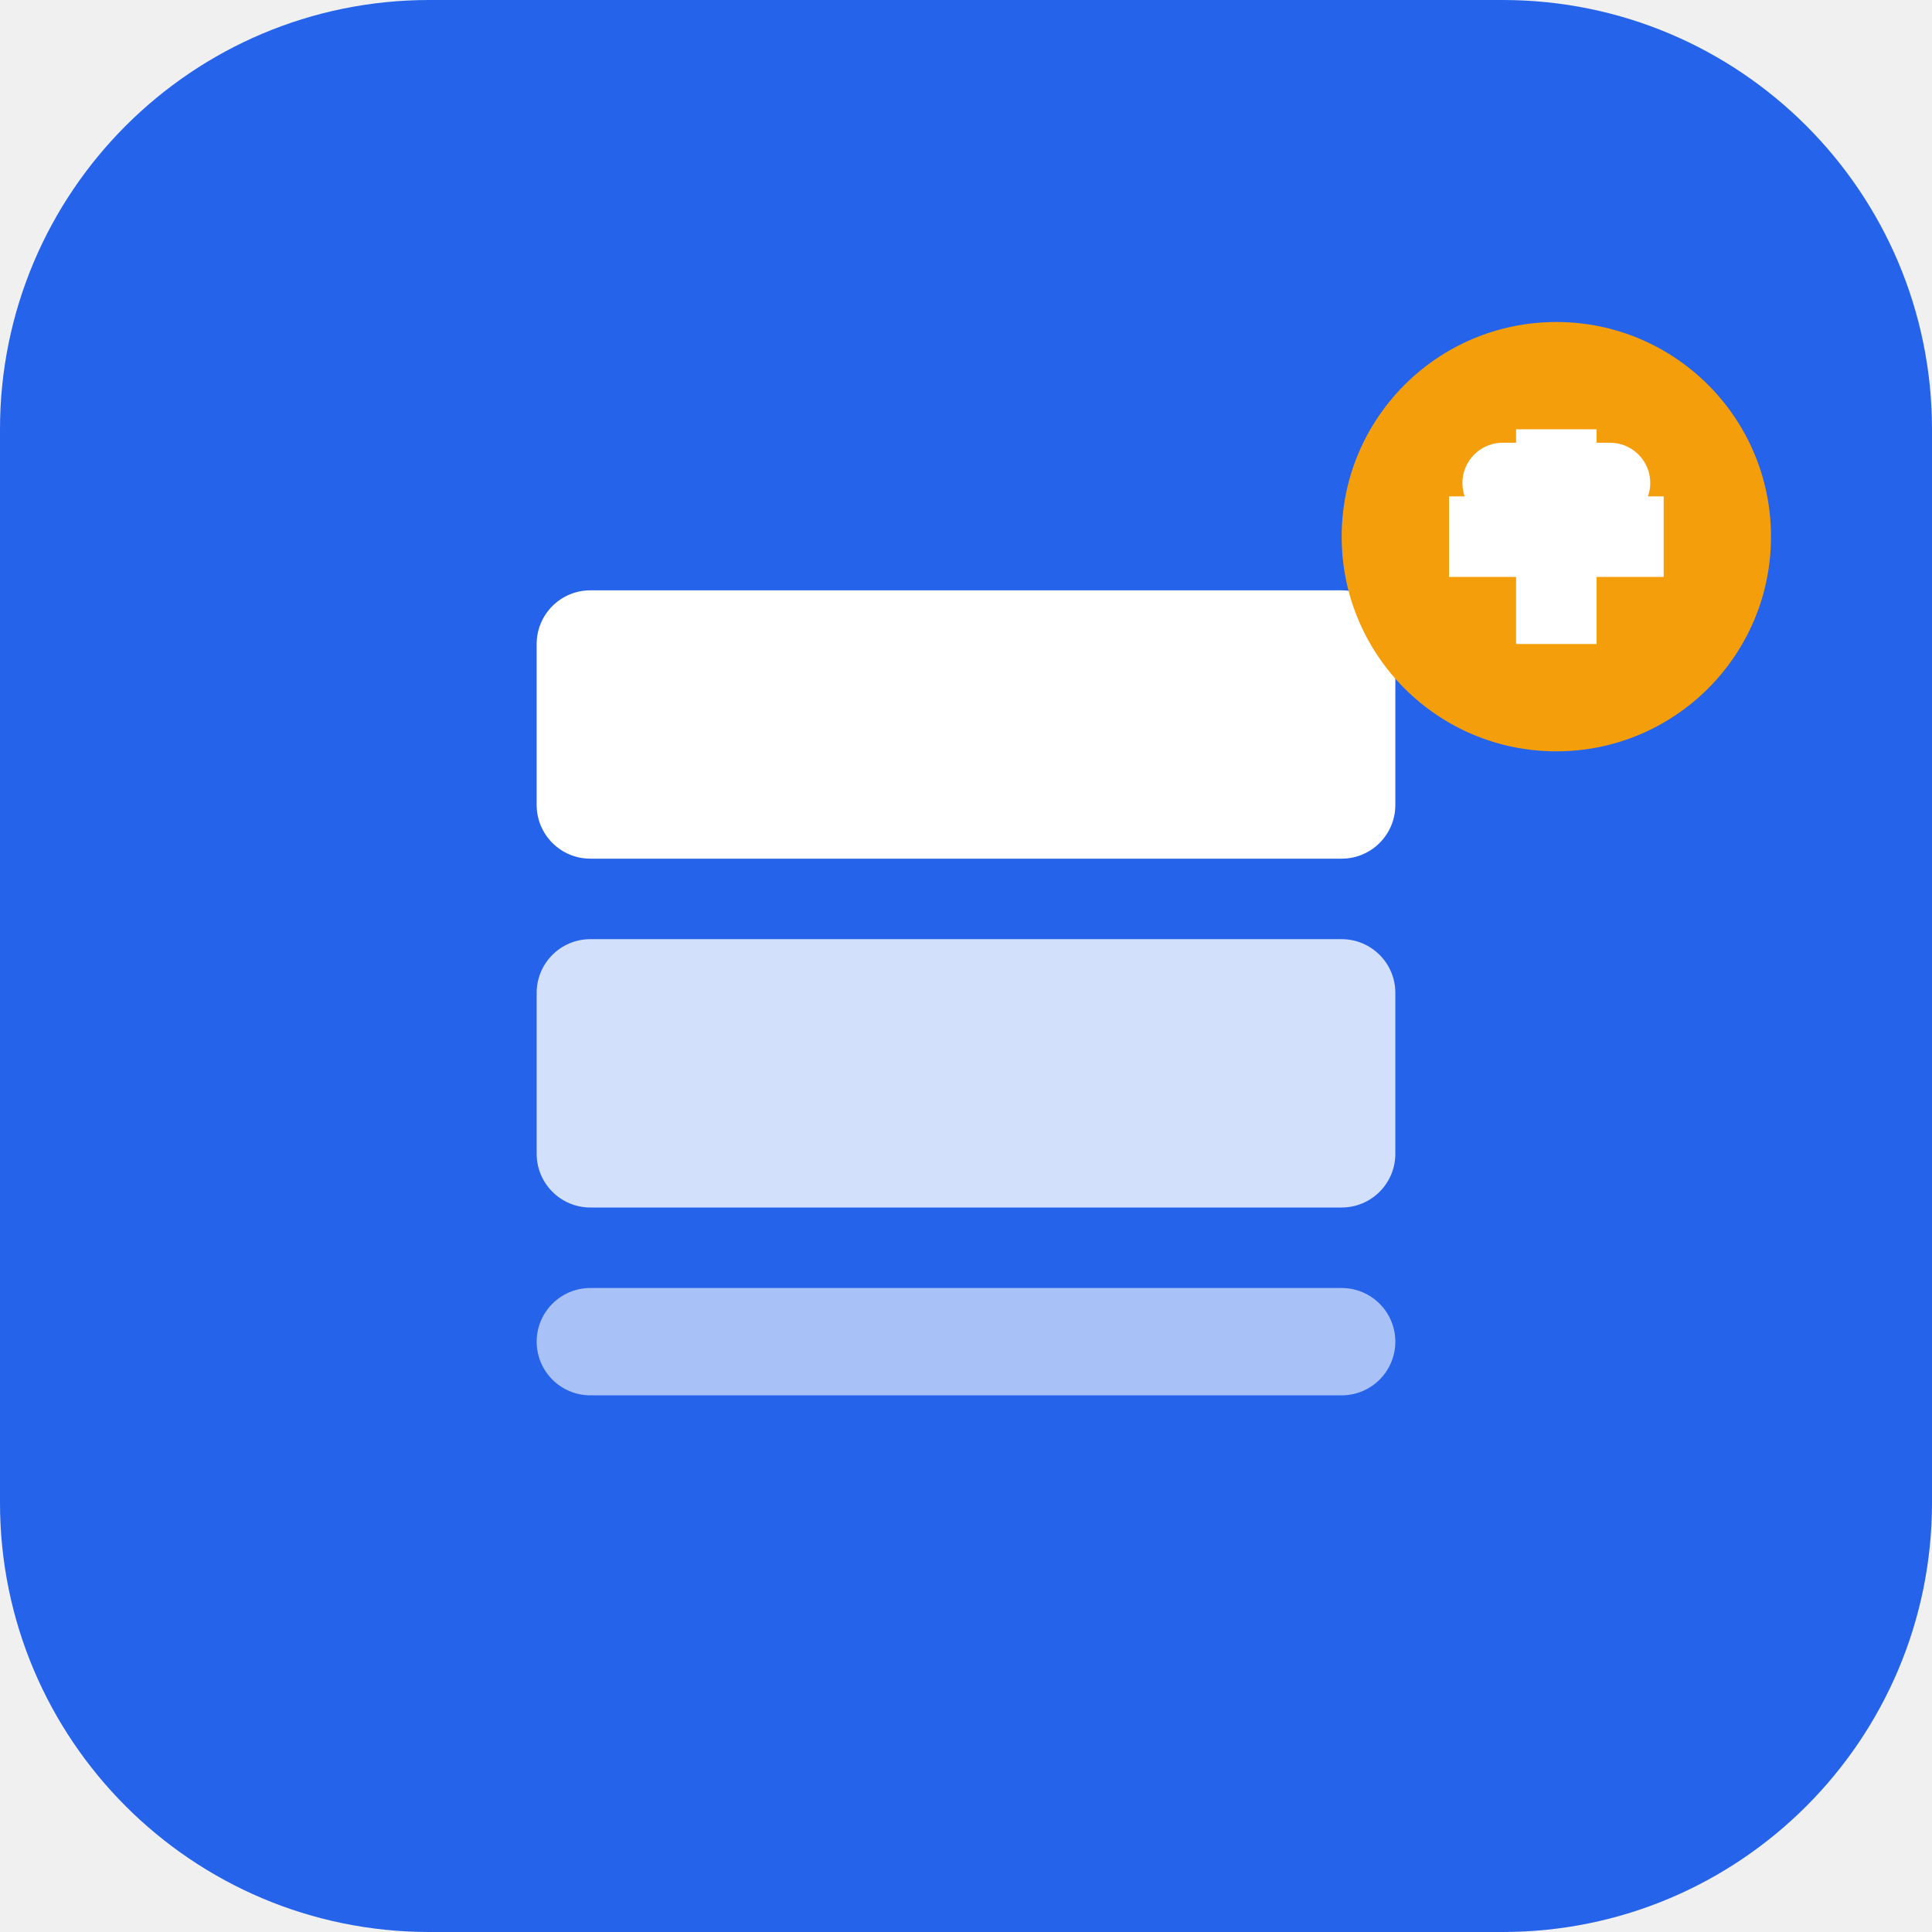
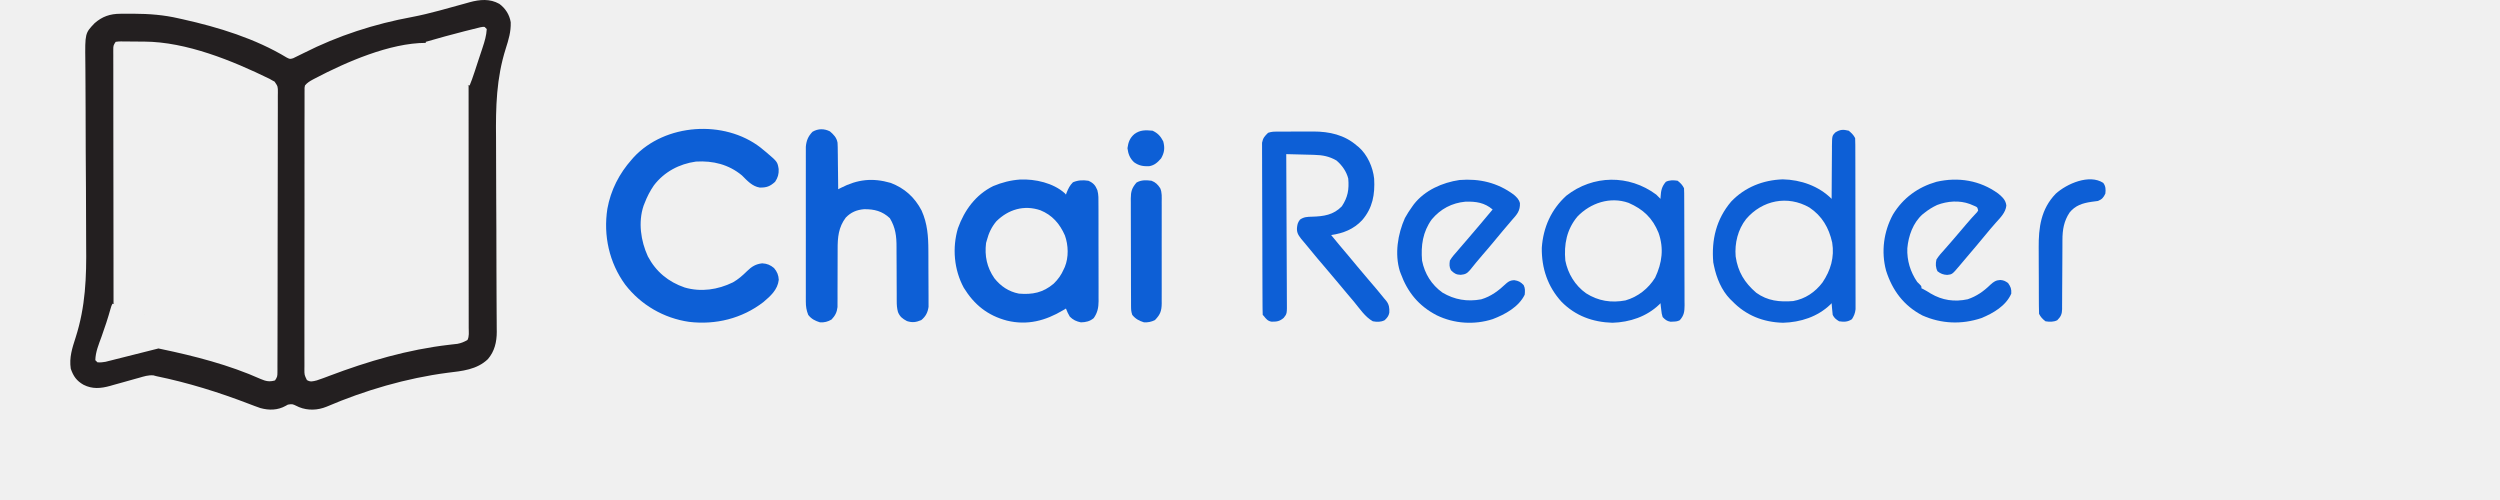
- <svg xmlns="http://www.w3.org/2000/svg" width="36" height="36" viewBox="0 0 36 36" fill="none">
-   <rect width="36" height="36" rx="8" fill="#2563EB" />
-   <path d="M10 12C10 11.448 10.448 11 11 11H25C25.552 11 26 11.448 26 12V15C26 15.552 25.552 16 25 16H11C10.448 16 10 15.552 10 15V12Z" fill="white" />
-   <path d="M10 18.5C10 17.948 10.448 17.5 11 17.5H25C25.552 17.5 26 17.948 26 18.5V21.5C26 22.052 25.552 22.5 25 22.5H11C10.448 22.5 10 22.052 10 21.5V18.5Z" fill="white" opacity="0.8" />
-   <path d="M10 25C10 24.448 10.448 24 11 24H25C25.552 24 26 24.448 26 25C26 25.552 25.552 26 25 26H11C10.448 26 10 25.552 10 25Z" fill="white" opacity="0.6" />
-   <circle cx="29" cy="10" r="4" fill="#F59E0B" />
-   <path d="M28 9H30M29 8V10V8ZM29 10V12V10ZM29 10H31H29ZM29 10H27H29Z" stroke="white" stroke-width="1.5" stroke-linecap="round" />
+ <svg xmlns="http://www.w3.org/2000/svg" width="195" height="39" viewBox="0 0 195 39" fill="none">
+   <path d="M59.329 11.515C59.433 11.601 59.433 11.601 59.54 11.69C59.616 11.752 59.692 11.814 59.77 11.877C60.642 12.622 60.642 12.622 60.736 13.184C60.756 13.577 60.673 13.856 60.458 14.181C60.057 14.541 59.799 14.635 59.268 14.631C58.678 14.542 58.275 14.085 57.872 13.683C56.836 12.824 55.611 12.524 54.285 12.603C52.977 12.784 51.811 13.405 51.006 14.456C50.704 14.896 50.471 15.344 50.281 15.842C50.241 15.942 50.241 15.942 50.2 16.044C49.766 17.328 49.982 18.791 50.532 19.995C51.161 21.186 52.126 21.988 53.409 22.426C54.683 22.794 55.992 22.599 57.168 22.024C57.588 21.786 57.928 21.484 58.269 21.147C58.631 20.794 58.945 20.596 59.451 20.54C59.82 20.557 60.094 20.669 60.374 20.908C60.614 21.187 60.727 21.46 60.744 21.827C60.658 22.596 60.106 23.088 59.54 23.566C57.883 24.842 55.826 25.353 53.755 25.106C51.774 24.821 49.983 23.782 48.765 22.198C47.515 20.488 47.052 18.366 47.375 16.282C47.64 14.827 48.297 13.542 49.28 12.437C49.329 12.381 49.377 12.325 49.427 12.268C51.877 9.622 56.499 9.318 59.329 11.515Z" fill="#0D5FD6" />
+   <path d="M79.568 14.003C80.75 13.954 82.153 14.268 83.055 15.075C83.084 15.109 83.113 15.143 83.143 15.178C83.161 15.128 83.18 15.078 83.198 15.026C83.328 14.702 83.44 14.467 83.691 14.218C84.099 14.048 84.459 14.036 84.895 14.099C85.279 14.269 85.438 14.449 85.595 14.835C85.695 15.186 85.681 15.544 85.679 15.906C85.68 15.994 85.68 16.082 85.681 16.173C85.682 16.463 85.682 16.754 85.682 17.044C85.682 17.246 85.682 17.449 85.683 17.651C85.684 18.075 85.683 18.499 85.683 18.923C85.682 19.465 85.683 20.008 85.686 20.55C85.687 20.968 85.687 21.386 85.687 21.803C85.687 22.003 85.687 22.203 85.688 22.403C85.69 22.683 85.689 22.963 85.687 23.243C85.689 23.366 85.689 23.366 85.69 23.492C85.684 23.999 85.607 24.39 85.312 24.812C85.004 25.069 84.709 25.131 84.311 25.144C83.952 25.069 83.706 24.957 83.445 24.698C83.317 24.491 83.231 24.291 83.143 24.065C83.07 24.109 82.998 24.153 82.923 24.198C81.55 25.015 80.138 25.396 78.545 25.009C77.035 24.612 75.987 23.765 75.175 22.445C74.411 21.037 74.266 19.331 74.719 17.802C75.23 16.391 76.095 15.193 77.471 14.514C78.156 14.229 78.827 14.056 79.568 14.003ZM77.721 17.255C77.34 17.706 77.121 18.182 76.971 18.75C76.952 18.816 76.933 18.883 76.913 18.952C76.79 19.961 76.977 20.856 77.559 21.7C78.053 22.325 78.681 22.749 79.473 22.902C80.534 22.991 81.348 22.83 82.179 22.134C82.536 21.789 82.779 21.446 82.976 20.992C83.016 20.908 83.016 20.908 83.056 20.823C83.366 20.067 83.336 19.124 83.062 18.362C82.658 17.451 82.085 16.779 81.145 16.398C79.871 15.969 78.656 16.334 77.721 17.255Z" fill="#0D5FD6" />
+   <path d="M64.732 10.246C65.03 10.502 65.261 10.734 65.328 11.134C65.342 11.365 65.346 11.595 65.346 11.826C65.348 11.952 65.348 11.952 65.35 12.081C65.355 12.348 65.356 12.616 65.358 12.883C65.36 13.065 65.363 13.247 65.365 13.428C65.372 13.873 65.376 14.318 65.379 14.762C65.444 14.728 65.509 14.694 65.577 14.659C66.882 13.99 68.05 13.855 69.466 14.264C70.558 14.676 71.348 15.393 71.885 16.423C72.344 17.447 72.412 18.449 72.413 19.554C72.414 19.688 72.415 19.821 72.415 19.954C72.416 20.232 72.416 20.51 72.416 20.788C72.416 21.143 72.419 21.499 72.421 21.854C72.423 22.129 72.424 22.404 72.424 22.678C72.424 22.809 72.424 22.94 72.426 23.071C72.427 23.254 72.427 23.437 72.426 23.621C72.426 23.725 72.426 23.828 72.427 23.936C72.367 24.365 72.204 24.688 71.859 24.967C71.452 25.137 71.168 25.181 70.743 25.045C70.392 24.854 70.194 24.712 70.042 24.339C69.959 24.038 69.945 23.784 69.945 23.472C69.945 23.415 69.945 23.358 69.944 23.299C69.944 23.175 69.944 23.052 69.944 22.929C69.944 22.734 69.943 22.538 69.941 22.342C69.937 21.786 69.935 21.23 69.935 20.674C69.934 20.333 69.932 19.992 69.929 19.652C69.928 19.523 69.928 19.393 69.929 19.264C69.931 18.424 69.852 17.755 69.409 17.02C68.818 16.464 68.186 16.307 67.395 16.318C66.822 16.366 66.374 16.555 65.973 16.968C65.4 17.724 65.331 18.523 65.336 19.439C65.337 19.634 65.336 19.829 65.334 20.025C65.332 20.369 65.332 20.712 65.332 21.056C65.332 21.607 65.331 22.159 65.327 22.71C65.326 22.902 65.327 23.094 65.328 23.285C65.327 23.403 65.327 23.521 65.326 23.639C65.326 23.741 65.326 23.844 65.326 23.949C65.282 24.354 65.142 24.626 64.863 24.92C64.567 25.097 64.302 25.16 63.961 25.144C63.575 25.022 63.292 24.884 63.043 24.562C62.899 24.204 62.855 23.903 62.855 23.519C62.855 23.41 62.854 23.302 62.854 23.191C62.854 23.072 62.855 22.953 62.855 22.834C62.855 22.707 62.854 22.581 62.854 22.455C62.853 22.114 62.853 21.772 62.854 21.43C62.855 21.073 62.854 20.715 62.854 20.357C62.853 19.756 62.854 19.155 62.855 18.554C62.856 17.86 62.855 17.165 62.854 16.471C62.854 15.874 62.854 15.277 62.854 14.681C62.854 14.325 62.854 13.969 62.854 13.613C62.853 13.278 62.854 12.943 62.855 12.608C62.855 12.485 62.855 12.363 62.854 12.24C62.854 12.072 62.855 11.904 62.855 11.736C62.855 11.643 62.855 11.549 62.855 11.452C62.894 10.972 63.039 10.623 63.377 10.277C63.819 10.021 64.286 10.024 64.732 10.246Z" fill="#0D5FD6" />
+   <path d="M99.539 10.266C99.616 10.265 99.693 10.265 99.772 10.264C99.897 10.264 99.897 10.264 100.024 10.264C100.153 10.263 100.153 10.263 100.285 10.263C100.468 10.263 100.65 10.262 100.833 10.262C101.11 10.262 101.387 10.261 101.664 10.259C101.842 10.259 102.02 10.259 102.198 10.259C102.32 10.258 102.32 10.258 102.445 10.257C103.702 10.261 104.867 10.518 105.832 11.357C105.906 11.417 105.906 11.417 105.982 11.477C106.661 12.073 107.092 13.05 107.184 13.941C107.252 15.161 107.072 16.218 106.249 17.171C105.594 17.877 104.771 18.198 103.83 18.334C104.266 18.869 104.709 19.4 105.157 19.925C105.397 20.207 105.634 20.491 105.868 20.779C106.156 21.131 106.451 21.477 106.749 21.822C107.174 22.314 107.594 22.809 108 23.317C108.06 23.387 108.06 23.387 108.121 23.458C108.353 23.753 108.383 24.023 108.367 24.386C108.317 24.651 108.194 24.796 108 24.978C107.702 25.126 107.407 25.121 107.083 25.061C106.482 24.728 106.05 24.066 105.618 23.544C105.462 23.356 105.303 23.171 105.145 22.985C104.829 22.616 104.517 22.245 104.21 21.869C103.922 21.516 103.627 21.17 103.329 20.825C102.966 20.406 102.61 19.982 102.259 19.552C102.131 19.395 102.001 19.238 101.871 19.082C101.803 19.002 101.736 18.921 101.666 18.837C101.605 18.765 101.544 18.692 101.482 18.617C101.241 18.305 101.129 18.108 101.171 17.711C101.208 17.448 101.236 17.348 101.4 17.13C101.707 16.914 101.975 16.912 102.342 16.902C103.242 16.875 104.01 16.772 104.664 16.091C105.135 15.38 105.235 14.783 105.164 13.932C105.023 13.373 104.683 12.895 104.247 12.52C103.683 12.192 103.156 12.094 102.51 12.079C102.447 12.077 102.385 12.075 102.32 12.073C102.121 12.068 101.923 12.063 101.724 12.058C101.589 12.055 101.453 12.051 101.318 12.047C100.988 12.038 100.657 12.03 100.327 12.022C100.327 12.086 100.327 12.149 100.328 12.215C100.337 13.766 100.344 15.318 100.348 16.869C100.35 17.619 100.353 18.369 100.358 19.119C100.362 19.773 100.365 20.427 100.366 21.081C100.366 21.427 100.368 21.773 100.371 22.12C100.373 22.446 100.374 22.772 100.374 23.098C100.374 23.217 100.375 23.337 100.376 23.456C100.389 24.472 100.389 24.472 100.125 24.798C99.801 25.068 99.594 25.093 99.181 25.091C98.884 25.044 98.754 24.874 98.575 24.646C98.547 24.618 98.52 24.591 98.492 24.562C98.483 24.387 98.479 24.211 98.479 24.036C98.478 23.98 98.478 23.924 98.478 23.867C98.476 23.679 98.476 23.491 98.475 23.303C98.475 23.169 98.474 23.035 98.473 22.9C98.471 22.458 98.47 22.016 98.469 21.574C98.468 21.422 98.468 21.27 98.467 21.118C98.466 20.486 98.464 19.854 98.463 19.221C98.462 18.315 98.459 17.408 98.454 16.501C98.451 15.864 98.449 15.226 98.449 14.589C98.448 14.209 98.448 13.828 98.445 13.447C98.442 13.089 98.442 12.73 98.443 12.372C98.443 12.241 98.442 12.109 98.441 11.978C98.439 11.798 98.439 11.618 98.441 11.439C98.44 11.288 98.44 11.288 98.44 11.134C98.51 10.762 98.64 10.626 98.909 10.361C99.145 10.282 99.293 10.267 99.539 10.266Z" fill="#0D5FD6" />
+   <path d="M144.202 10.195C144.417 10.377 144.576 10.524 144.702 10.776C144.711 10.954 144.714 11.132 144.714 11.31C144.714 11.365 144.714 11.421 144.715 11.478C144.715 11.664 144.716 11.851 144.716 12.037C144.716 12.171 144.716 12.304 144.717 12.438C144.718 12.801 144.719 13.164 144.719 13.527C144.719 13.754 144.72 13.98 144.72 14.207C144.721 14.917 144.722 15.626 144.722 16.335C144.723 17.155 144.724 17.974 144.726 18.793C144.728 19.426 144.729 20.059 144.729 20.692C144.729 21.07 144.73 21.448 144.731 21.826C144.733 22.182 144.733 22.538 144.732 22.894C144.732 23.024 144.732 23.155 144.733 23.285C144.734 23.464 144.734 23.642 144.733 23.821C144.733 23.92 144.733 24.02 144.733 24.123C144.698 24.433 144.616 24.631 144.452 24.895C144.117 25.117 143.845 25.119 143.451 25.061C143.212 24.912 143.076 24.813 142.951 24.563C142.932 24.407 142.916 24.251 142.904 24.095C142.897 24.012 142.89 23.929 142.883 23.843C142.877 23.779 142.872 23.715 142.867 23.649C142.818 23.7 142.818 23.7 142.768 23.753C141.771 24.712 140.437 25.139 139.072 25.175C137.527 25.134 136.181 24.599 135.11 23.483C135.031 23.407 135.031 23.407 134.95 23.329C134.275 22.634 133.886 21.677 133.692 20.742C133.673 20.651 133.654 20.561 133.635 20.467C133.484 18.7 133.869 17.094 135.032 15.722C136.101 14.6 137.516 14.043 139.056 13.989C140.466 14.02 141.86 14.507 142.867 15.51C142.867 15.45 142.867 15.389 142.868 15.327C142.869 14.756 142.873 14.185 142.878 13.615C142.881 13.322 142.883 13.028 142.884 12.735C142.884 12.397 142.888 12.06 142.892 11.722C142.891 11.617 142.891 11.512 142.891 11.404C142.904 10.593 142.904 10.593 143.147 10.338C143.526 10.092 143.766 10.09 144.202 10.195ZM136.194 17.088C135.55 17.911 135.296 18.971 135.381 20.001C135.552 21.195 136.074 22.052 136.989 22.836C137.871 23.472 138.81 23.567 139.864 23.483C140.811 23.313 141.576 22.793 142.153 22.035C142.792 21.09 143.097 20.066 142.912 18.925C142.658 17.776 142.127 16.848 141.132 16.184C139.43 15.211 137.455 15.612 136.194 17.088Z" fill="#0D5FD6" />
+   <path d="M129.186 15.178C129.299 15.286 129.411 15.396 129.519 15.51C129.521 15.456 129.523 15.402 129.526 15.346C129.558 14.857 129.616 14.558 129.936 14.181C130.226 14.037 130.538 14.048 130.854 14.098C131.084 14.28 131.224 14.42 131.354 14.68C131.363 14.809 131.366 14.939 131.367 15.068C131.367 15.191 131.367 15.191 131.368 15.317C131.369 15.407 131.369 15.497 131.369 15.59C131.37 15.685 131.37 15.78 131.371 15.877C131.372 16.192 131.373 16.507 131.374 16.822C131.374 16.929 131.375 17.037 131.375 17.147C131.377 17.657 131.378 18.166 131.379 18.676C131.379 19.264 131.382 19.852 131.385 20.439C131.388 20.949 131.389 21.458 131.389 21.967C131.39 22.184 131.391 22.401 131.392 22.617C131.394 22.92 131.394 23.223 131.393 23.526C131.395 23.66 131.395 23.66 131.397 23.798C131.393 24.299 131.361 24.599 131.021 24.978C130.83 25.073 130.706 25.08 130.494 25.087C130.399 25.092 130.399 25.092 130.302 25.096C130.015 25.045 129.886 24.938 129.686 24.729C129.609 24.46 129.609 24.46 129.577 24.168C129.565 24.071 129.553 23.974 129.541 23.874C129.534 23.799 129.527 23.726 129.519 23.649C129.487 23.683 129.454 23.718 129.42 23.753C128.439 24.696 127.116 25.136 125.771 25.175C124.238 25.131 122.893 24.64 121.808 23.549C120.721 22.367 120.239 20.92 120.26 19.331C120.368 17.744 120.989 16.339 122.179 15.261C124.256 13.637 127.062 13.6 129.186 15.178ZM123.034 16.896C122.199 17.906 121.981 19.06 122.096 20.327C122.297 21.346 122.857 22.268 123.707 22.873C124.665 23.483 125.677 23.64 126.792 23.431C127.765 23.148 128.571 22.512 129.102 21.656C129.643 20.503 129.794 19.387 129.369 18.166C128.899 17.005 128.174 16.323 127.029 15.823C125.592 15.314 124.052 15.832 123.034 16.896Z" fill="#0D5FD6" />
+   <path d="M155.855 15.093C156.181 15.369 156.444 15.591 156.495 16.034C156.438 16.594 156.016 16.985 155.655 17.394C155.565 17.497 155.476 17.601 155.386 17.704C155.342 17.754 155.298 17.805 155.253 17.857C155.081 18.057 154.915 18.26 154.748 18.464C154.365 18.933 153.973 19.393 153.58 19.854C153.457 20 153.333 20.146 153.21 20.292C153.169 20.34 153.128 20.389 153.086 20.439C153.008 20.531 152.93 20.624 152.852 20.716C152.274 21.4 152.274 21.4 151.881 21.443C151.572 21.428 151.371 21.351 151.125 21.158C150.972 20.853 150.968 20.569 151.042 20.244C151.223 19.954 151.444 19.709 151.675 19.458C151.84 19.278 151.998 19.093 152.157 18.907C152.283 18.759 152.411 18.611 152.538 18.464C152.825 18.131 153.109 17.797 153.392 17.462C153.655 17.151 153.926 16.85 154.207 16.555C154.236 16.512 154.265 16.468 154.295 16.424C154.239 16.167 154.239 16.167 154.051 16.081C153.985 16.053 153.919 16.026 153.852 15.998C153.786 15.97 153.721 15.943 153.654 15.914C152.839 15.611 151.904 15.681 151.101 15.987C150.744 16.152 150.432 16.346 150.124 16.59C150.073 16.63 150.021 16.669 149.969 16.71C149.218 17.368 148.858 18.396 148.772 19.362C148.732 20.308 149.006 21.209 149.54 21.988C149.6 22.048 149.661 22.108 149.723 22.169C149.874 22.32 149.874 22.32 149.874 22.486C149.921 22.509 149.968 22.531 150.016 22.554C150.218 22.658 150.406 22.776 150.598 22.896C151.501 23.429 152.448 23.563 153.479 23.343C154.179 23.108 154.731 22.716 155.254 22.206C155.509 21.975 155.677 21.857 156.025 21.838C156.301 21.865 156.392 21.913 156.63 22.076C156.839 22.381 156.899 22.531 156.88 22.902C156.464 23.86 155.473 24.43 154.545 24.812C153.005 25.324 151.435 25.264 149.947 24.605C148.488 23.844 147.601 22.645 147.114 21.109C146.718 19.633 146.925 18.066 147.653 16.729C148.438 15.441 149.592 14.598 151.042 14.181C152.743 13.79 154.436 14.064 155.855 15.093Z" fill="#0D5FD6" />
+   <path d="M118.07 15.18C118.303 15.38 118.476 15.545 118.555 15.845C118.58 16.449 118.318 16.736 117.927 17.171C117.816 17.3 117.706 17.431 117.596 17.561C117.477 17.701 117.358 17.841 117.239 17.98C117.036 18.218 116.837 18.459 116.639 18.702C116.309 19.105 115.971 19.5 115.63 19.893C115.298 20.277 114.977 20.668 114.66 21.065C114.425 21.334 114.294 21.402 113.933 21.437C113.588 21.43 113.415 21.323 113.172 21.074C113.036 20.802 113.05 20.63 113.089 20.326C113.25 20.05 113.461 19.819 113.673 19.579C113.749 19.49 113.826 19.4 113.902 19.311C114.072 19.112 114.242 18.914 114.414 18.717C115.093 17.932 115.76 17.137 116.425 16.34C115.789 15.801 115.128 15.708 114.305 15.73C113.24 15.831 112.371 16.293 111.681 17.108C110.971 18.086 110.825 19.154 110.92 20.326C111.12 21.347 111.659 22.21 112.505 22.818C113.45 23.384 114.452 23.548 115.534 23.348C116.307 23.121 116.908 22.659 117.483 22.112C117.689 21.932 117.829 21.868 118.104 21.852C118.456 21.909 118.598 21.985 118.844 22.237C118.974 22.495 118.951 22.699 118.928 22.984C118.465 23.946 117.389 24.529 116.425 24.894C114.995 25.355 113.413 25.25 112.067 24.593C110.659 23.864 109.789 22.798 109.252 21.323C109.22 21.237 109.22 21.237 109.187 21.148C108.776 19.801 109.023 18.261 109.585 17.004C109.76 16.684 109.954 16.386 110.169 16.091C110.207 16.038 110.244 15.986 110.283 15.932C111.134 14.842 112.5 14.237 113.845 14.04C115.405 13.917 116.803 14.245 118.07 15.18Z" fill="#0D5FD6" />
+   <path d="M89.818 14.098C90.136 14.219 90.313 14.399 90.498 14.684C90.647 15.025 90.615 15.398 90.612 15.764C90.612 15.855 90.613 15.947 90.614 16.041C90.615 16.343 90.614 16.646 90.613 16.948C90.613 17.158 90.614 17.369 90.614 17.579C90.615 18.02 90.614 18.46 90.612 18.901C90.61 19.41 90.611 19.918 90.613 20.427C90.615 20.917 90.614 21.408 90.613 21.898C90.613 22.106 90.614 22.314 90.614 22.523C90.615 22.814 90.614 23.105 90.612 23.396C90.613 23.482 90.613 23.568 90.614 23.656C90.607 24.249 90.506 24.533 90.089 24.962C89.812 25.108 89.543 25.154 89.234 25.144C88.846 25.022 88.575 24.879 88.317 24.563C88.237 24.324 88.222 24.174 88.222 23.927C88.221 23.848 88.221 23.768 88.22 23.686C88.22 23.599 88.22 23.512 88.22 23.423C88.219 23.331 88.219 23.239 88.219 23.145C88.217 22.841 88.217 22.537 88.216 22.233C88.216 22.022 88.215 21.811 88.215 21.6C88.214 21.214 88.214 20.828 88.213 20.442C88.213 19.874 88.212 19.307 88.209 18.739C88.207 18.247 88.206 17.755 88.206 17.263C88.206 17.054 88.205 16.845 88.204 16.635C88.203 16.343 88.203 16.05 88.204 15.758C88.203 15.671 88.202 15.585 88.201 15.495C88.204 14.944 88.283 14.661 88.65 14.238C89.031 14.025 89.391 14.046 89.818 14.098Z" fill="#0D5FD6" />
+   <path d="M164.052 14.264C164.251 14.526 164.252 14.774 164.219 15.095C164.074 15.412 163.956 15.548 163.635 15.676C163.465 15.703 163.295 15.725 163.124 15.744C162.442 15.844 161.872 16.025 161.43 16.574C160.981 17.244 160.87 17.933 160.87 18.729C160.87 18.792 160.87 18.855 160.869 18.919C160.869 19.054 160.868 19.189 160.868 19.324C160.867 19.538 160.866 19.752 160.865 19.966C160.86 20.575 160.856 21.183 160.855 21.791C160.854 22.164 160.852 22.536 160.848 22.909C160.847 23.051 160.847 23.193 160.847 23.334C160.847 23.532 160.845 23.731 160.843 23.929C160.843 23.987 160.844 24.045 160.845 24.105C160.837 24.5 160.745 24.7 160.465 24.978C160.175 25.122 159.864 25.111 159.548 25.061C159.318 24.88 159.178 24.739 159.047 24.48C159.038 24.281 159.034 24.085 159.034 23.886C159.033 23.825 159.033 23.764 159.032 23.7C159.031 23.497 159.031 23.294 159.03 23.09C159.03 22.948 159.029 22.806 159.029 22.664C159.028 22.365 159.027 22.067 159.027 21.768C159.027 21.388 159.025 21.009 159.022 20.629C159.021 20.335 159.02 20.041 159.02 19.747C159.02 19.607 159.019 19.468 159.018 19.328C159.006 17.744 159.194 16.307 160.347 15.111C161.215 14.326 162.964 13.559 164.052 14.264Z" fill="#0D5FD6" />
+   <path d="M89.898 10.194C90.307 10.383 90.528 10.626 90.732 11.025C90.867 11.529 90.832 11.893 90.566 12.354C90.29 12.671 90.046 12.898 89.623 12.966C89.161 12.978 88.835 12.926 88.455 12.654C88.126 12.342 87.998 12.003 87.943 11.56C88.002 11.1 88.128 10.757 88.486 10.454C88.941 10.126 89.347 10.143 89.898 10.194Z" fill="#0D5FD6" />
+   <path d="M36.628 0.175C37.428 -0.042 38.209 -0.116 38.952 0.303C39.425 0.651 39.746 1.156 39.836 1.737C39.859 2.475 39.673 3.086 39.452 3.779C38.714 6.107 38.664 8.336 38.691 10.759C38.696 11.255 38.695 11.751 38.695 12.247C38.694 13.227 38.697 14.208 38.704 15.188C38.71 16.136 38.715 17.083 38.717 18.03C38.718 18.089 38.717 18.148 38.717 18.208C38.719 18.851 38.72 19.493 38.721 20.136C38.721 20.192 38.722 20.249 38.722 20.308C38.723 20.772 38.723 20.773 38.723 20.985C38.724 21.696 38.726 22.406 38.731 23.116C38.734 23.522 38.736 23.928 38.737 24.334C38.738 24.521 38.739 24.708 38.741 24.895C38.743 25.152 38.744 25.409 38.745 25.665C38.746 25.738 38.747 25.812 38.748 25.888C38.746 26.678 38.578 27.403 38.056 28.011C37.2 28.836 36.049 28.939 34.918 29.075C31.693 29.496 28.459 30.444 25.471 31.723C24.784 32.004 24.017 32.038 23.323 31.754C23.259 31.724 23.195 31.694 23.13 31.663C22.8 31.506 22.799 31.506 22.453 31.561C22.37 31.607 22.37 31.608 22.286 31.655C21.663 32.002 20.995 32.018 20.31 31.829C20.008 31.726 19.709 31.612 19.411 31.497C17.058 30.594 14.663 29.847 12.193 29.34C12.079 29.309 12.079 29.309 11.963 29.278C11.567 29.247 11.231 29.357 10.852 29.467C10.772 29.489 10.69 29.511 10.607 29.534C10.264 29.629 9.921 29.726 9.578 29.823C9.327 29.894 9.075 29.963 8.824 30.032C8.748 30.054 8.671 30.077 8.592 30.1C7.861 30.301 7.207 30.363 6.518 30.014C5.974 29.706 5.721 29.345 5.52 28.759C5.386 27.884 5.636 27.144 5.9 26.322C6.673 23.909 6.752 21.624 6.72 19.109C6.715 18.608 6.715 18.105 6.715 17.604C6.716 16.612 6.711 15.621 6.704 14.63C6.696 13.672 6.69 12.715 6.686 11.758C6.686 11.698 6.686 11.638 6.686 11.577C6.684 10.927 6.682 10.277 6.68 9.627C6.68 9.541 6.68 9.541 6.679 9.454C6.679 9.226 6.679 8.997 6.678 8.769C6.677 8.05 6.674 7.332 6.668 6.613C6.664 6.203 6.662 5.793 6.661 5.383C6.66 5.193 6.658 5.004 6.656 4.814C6.63 2.594 6.63 2.593 7.38 1.808C7.977 1.285 8.586 1.077 9.38 1.074C9.446 1.073 9.512 1.073 9.58 1.072C9.794 1.071 10.008 1.071 10.222 1.071C10.296 1.071 10.369 1.071 10.445 1.071C11.643 1.076 12.775 1.163 13.945 1.435C14.044 1.456 14.142 1.478 14.244 1.501C17.043 2.125 19.906 3.003 22.37 4.493C22.614 4.614 22.615 4.615 22.866 4.543C23.15 4.411 23.431 4.273 23.709 4.129C26.371 2.781 29.222 1.862 32.155 1.323C32.86 1.188 33.552 1.019 34.245 0.832C34.335 0.808 34.426 0.783 34.519 0.758C34.975 0.635 35.431 0.509 35.885 0.382C36.056 0.335 36.226 0.288 36.396 0.241C36.472 0.219 36.549 0.197 36.628 0.175ZM37.8 2.1C37.624 2.08 37.624 2.081 36.245 2.433C35.228 2.691 34.219 2.971 33.212 3.263C33.211 3.29 33.211 3.317 33.211 3.345C30.424 3.345 26.999 4.839 24.569 6.116C24.518 6.143 24.467 6.17 24.415 6.197C24.171 6.33 23.961 6.451 23.787 6.667C23.749 6.848 23.75 6.848 23.756 7.052C23.755 7.131 23.754 7.211 23.754 7.293C23.754 7.381 23.754 7.468 23.755 7.559C23.754 7.651 23.754 7.744 23.754 7.84C23.752 8.153 23.753 8.466 23.754 8.779C23.753 9.003 23.752 9.227 23.752 9.45C23.75 9.995 23.75 10.541 23.751 11.086V12.607C23.75 12.735 23.75 12.863 23.75 12.991C23.748 14.193 23.75 15.394 23.751 16.596C23.752 17.695 23.75 18.795 23.748 19.895C23.746 21.023 23.745 22.151 23.746 23.279C23.746 23.913 23.745 24.547 23.744 25.181C23.743 25.72 23.743 26.26 23.745 26.8C23.745 27.075 23.745 27.351 23.744 27.626C23.743 27.924 23.744 28.222 23.746 28.52C23.744 28.651 23.744 28.652 23.743 28.785C23.742 29.243 23.743 29.244 23.939 29.645C24.216 29.812 24.397 29.747 24.705 29.672C24.881 29.616 25.055 29.556 25.227 29.49C25.326 29.453 25.425 29.416 25.527 29.378C25.605 29.348 25.605 29.348 25.684 29.318C28.713 28.172 31.821 27.263 35.047 26.892C35.103 26.886 35.159 26.879 35.217 26.872C35.372 26.854 35.528 26.836 35.683 26.819C35.983 26.761 36.204 26.67 36.465 26.516C36.609 26.229 36.56 25.898 36.559 25.583C36.559 25.503 36.559 25.422 36.559 25.339C36.559 25.067 36.559 24.796 36.558 24.524C36.558 24.33 36.558 24.136 36.558 23.942C36.558 23.414 36.558 22.886 36.557 22.358C36.557 21.863 36.557 21.367 36.557 20.872C36.557 19.891 36.556 18.909 36.555 17.928C36.555 16.974 36.554 16.021 36.553 15.067V14.005C36.553 11.559 36.551 9.113 36.55 6.667C36.518 6.655 36.486 6.642 36.454 6.63C36.513 6.643 36.572 6.656 36.632 6.667C36.763 6.354 36.873 6.037 36.98 5.716C37.003 5.645 37.027 5.576 37.05 5.508C37.098 5.361 37.146 5.214 37.194 5.067C37.244 4.914 37.295 4.76 37.345 4.606C37.421 4.379 37.497 4.152 37.572 3.925C37.596 3.851 37.62 3.779 37.643 3.707C37.804 3.227 37.938 2.774 37.967 2.266C37.91 2.209 37.855 2.154 37.8 2.1ZM9.472 3.231C9.283 3.229 9.283 3.229 9.023 3.262C8.852 3.517 8.835 3.568 8.836 3.856C8.835 3.927 8.835 3.998 8.835 4.071C8.835 4.149 8.836 4.227 8.837 4.307C8.836 4.389 8.836 4.472 8.836 4.558C8.835 4.836 8.837 5.114 8.838 5.392C8.838 5.59 8.838 5.789 8.838 5.988C8.838 6.417 8.838 6.846 8.839 7.274C8.84 7.894 8.84 8.515 8.84 9.135C8.841 10.14 8.842 11.146 8.843 12.152C8.845 13.129 8.847 14.107 8.847 15.084C8.847 15.144 8.847 15.204 8.847 15.266C8.848 15.568 8.848 15.87 8.848 16.172C8.85 18.678 8.852 21.186 8.856 23.692C8.898 23.706 8.928 23.715 8.952 23.723C8.892 23.712 8.832 23.701 8.77 23.692C8.687 23.858 8.687 23.859 8.621 24.086C8.418 24.822 8.178 25.538 7.921 26.257C7.703 26.858 7.45 27.448 7.435 28.094C7.492 28.15 7.547 28.205 7.602 28.26C7.825 28.279 8.015 28.262 8.234 28.22C8.312 28.2 8.389 28.18 8.464 28.161C8.554 28.139 8.641 28.117 8.728 28.096C8.824 28.071 8.917 28.048 9.009 28.024C9.308 27.95 9.606 27.874 9.904 27.799C10.111 27.746 10.319 27.694 10.527 27.642C11.137 27.488 11.747 27.335 12.357 27.181C12.357 27.173 12.359 27.166 12.36 27.159C12.36 27.166 12.36 27.174 12.36 27.181C12.416 27.192 12.472 27.204 12.529 27.216C15.177 27.77 17.862 28.458 20.337 29.564C20.739 29.736 21.015 29.799 21.452 29.672C21.629 29.407 21.64 29.34 21.64 29.036C21.641 28.956 21.642 28.877 21.642 28.795C21.642 28.707 21.642 28.619 21.641 28.528C21.642 28.435 21.642 28.341 21.642 28.245C21.643 27.931 21.644 27.617 21.644 27.304C21.645 27.079 21.645 26.854 21.646 26.63C21.648 26.019 21.649 25.408 21.649 24.797C21.649 24.416 21.65 24.034 21.651 23.652C21.653 22.597 21.654 21.542 21.654 20.486V19.458C21.654 18.355 21.657 17.251 21.66 16.147C21.663 15.015 21.665 13.882 21.665 12.749C21.665 12.113 21.665 11.477 21.668 10.841C21.67 10.299 21.67 9.758 21.669 9.217C21.668 8.94 21.669 8.664 21.671 8.388C21.672 8.088 21.671 7.789 21.67 7.489C21.671 7.358 21.672 7.358 21.674 7.224C21.677 6.749 21.677 6.748 21.418 6.367C21.311 6.31 21.31 6.31 21.202 6.252C21.146 6.219 21.09 6.186 21.032 6.152C18.122 4.732 14.543 3.264 11.253 3.245C11.189 3.245 11.126 3.244 11.06 3.243C10.927 3.242 10.794 3.242 10.661 3.242C10.456 3.241 10.252 3.239 10.047 3.236C9.918 3.236 9.788 3.235 9.658 3.234C9.597 3.233 9.535 3.232 9.472 3.231ZM11.242 24.497C11.271 24.507 11.298 24.518 11.325 24.528C11.316 24.525 11.304 24.521 11.292 24.517C11.275 24.51 11.258 24.503 11.242 24.497Z" fill="#231F20" />
</svg>
